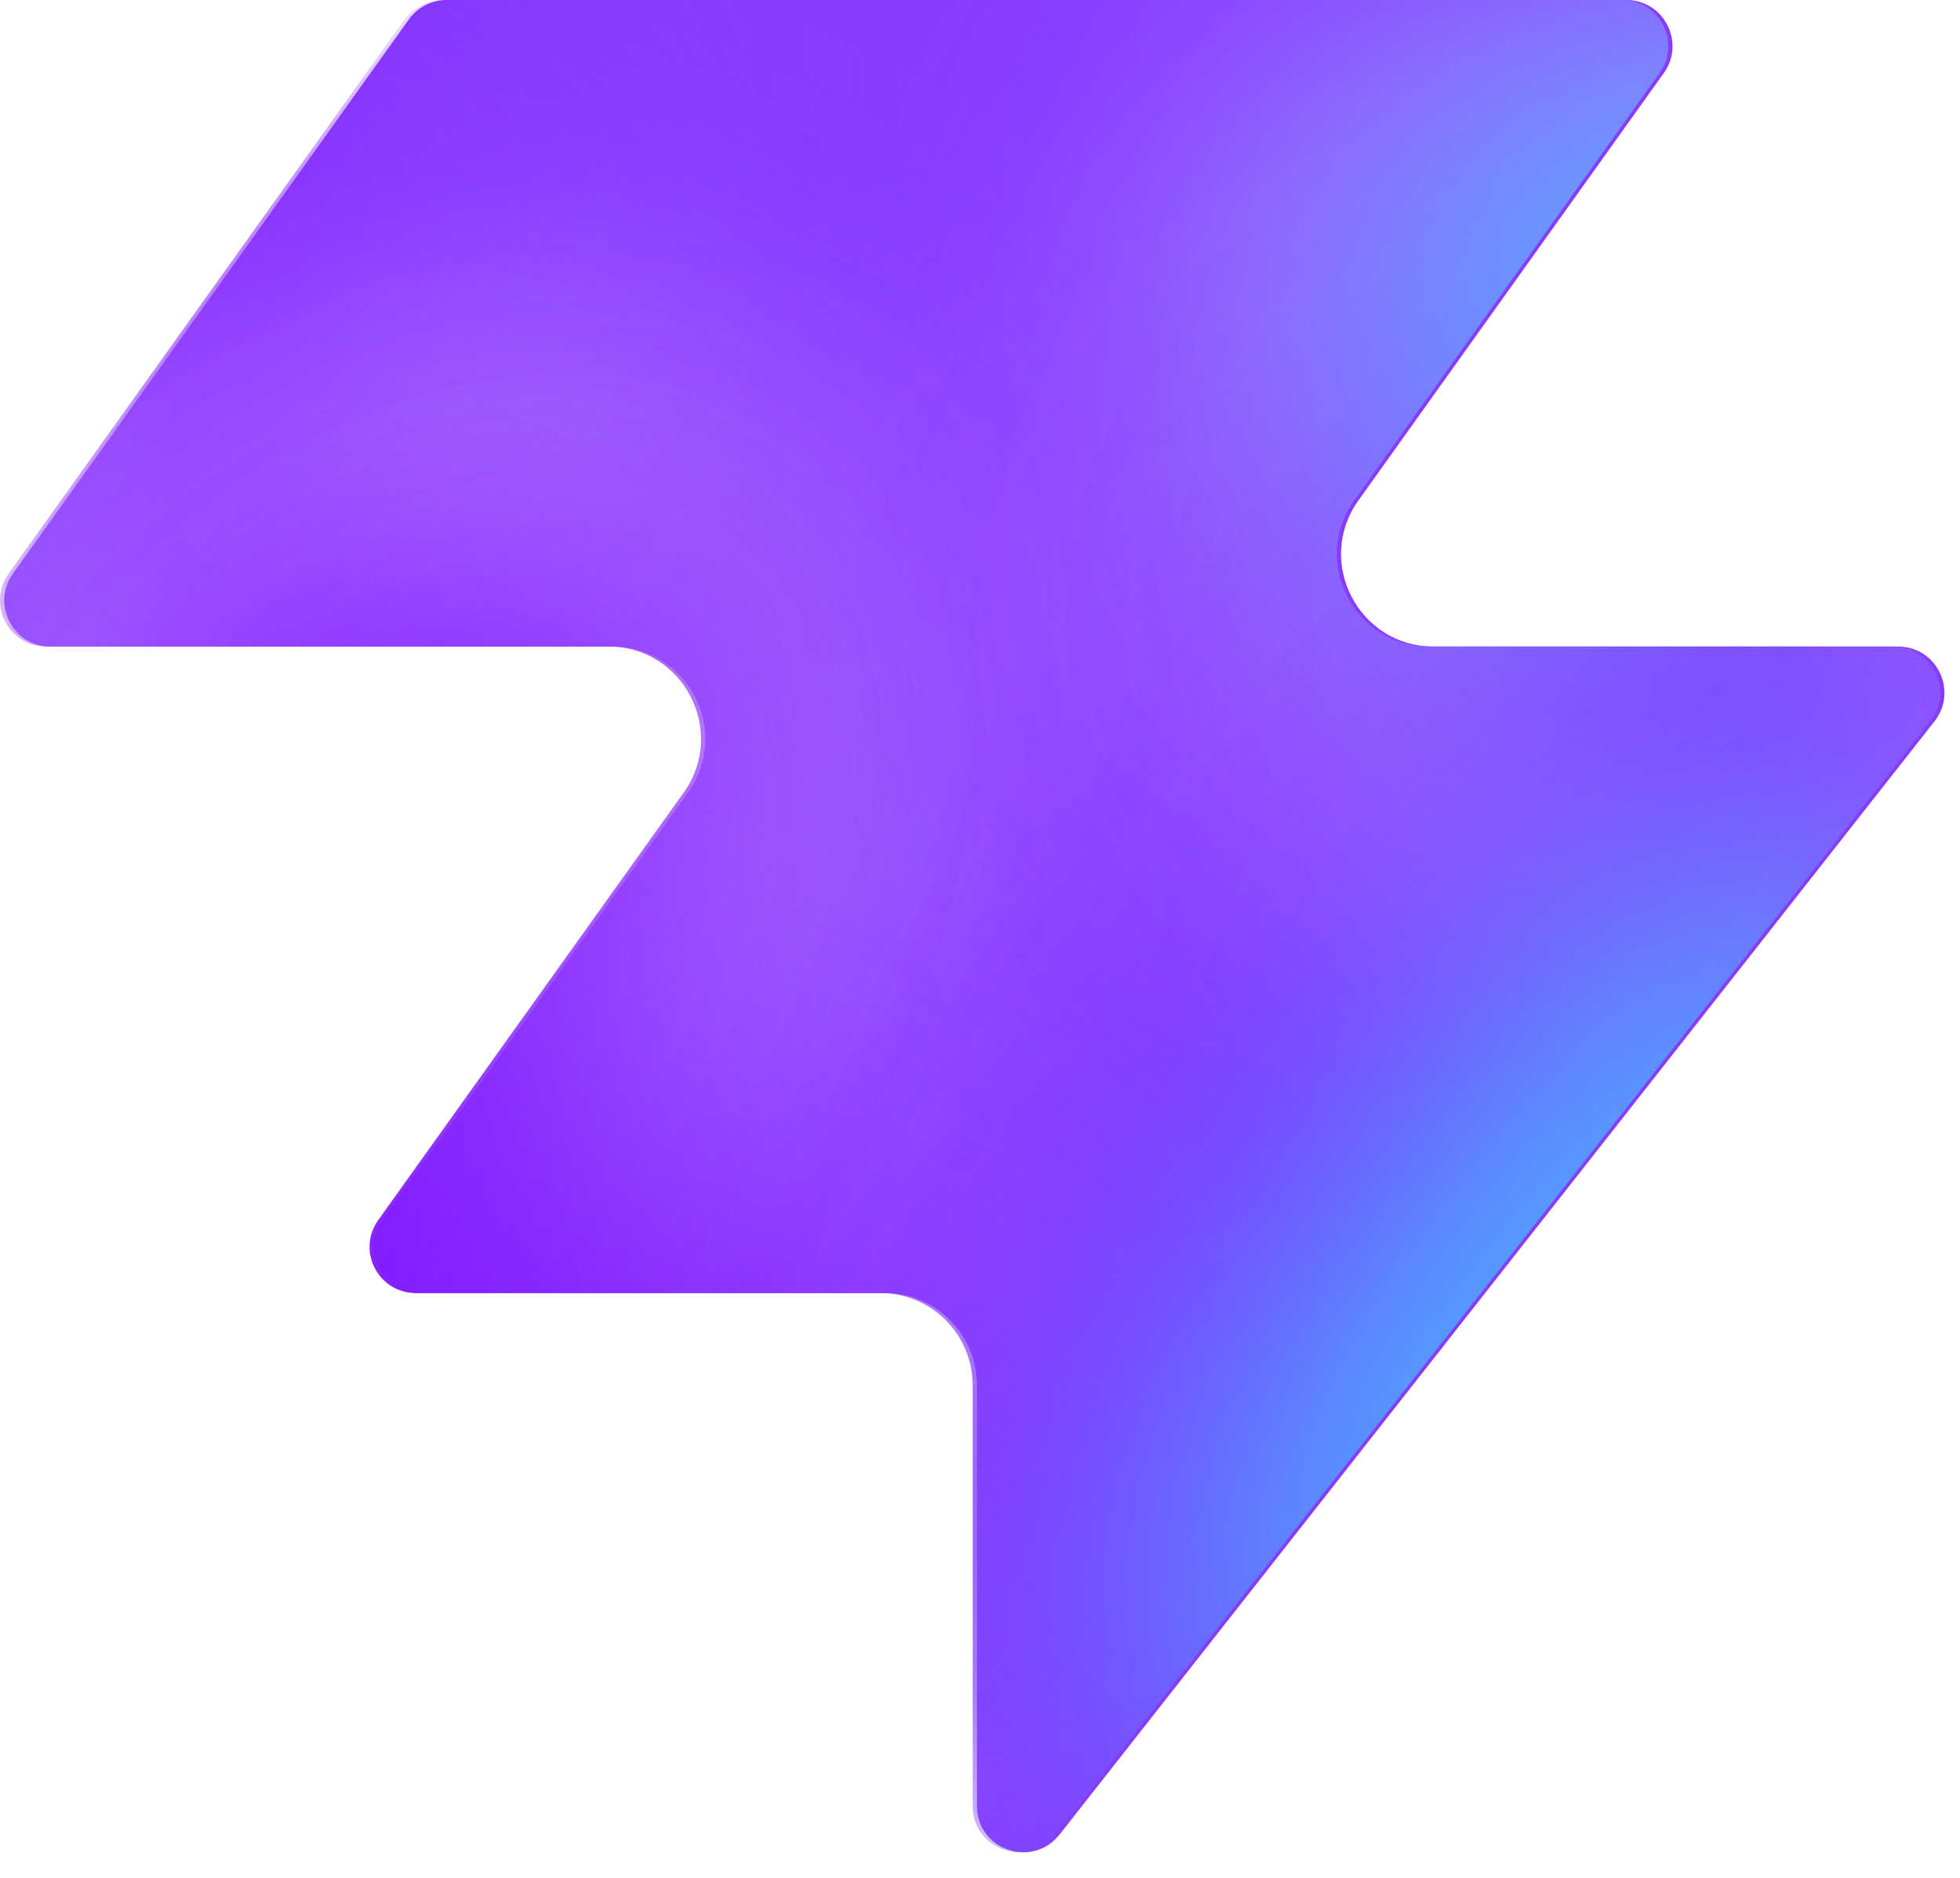
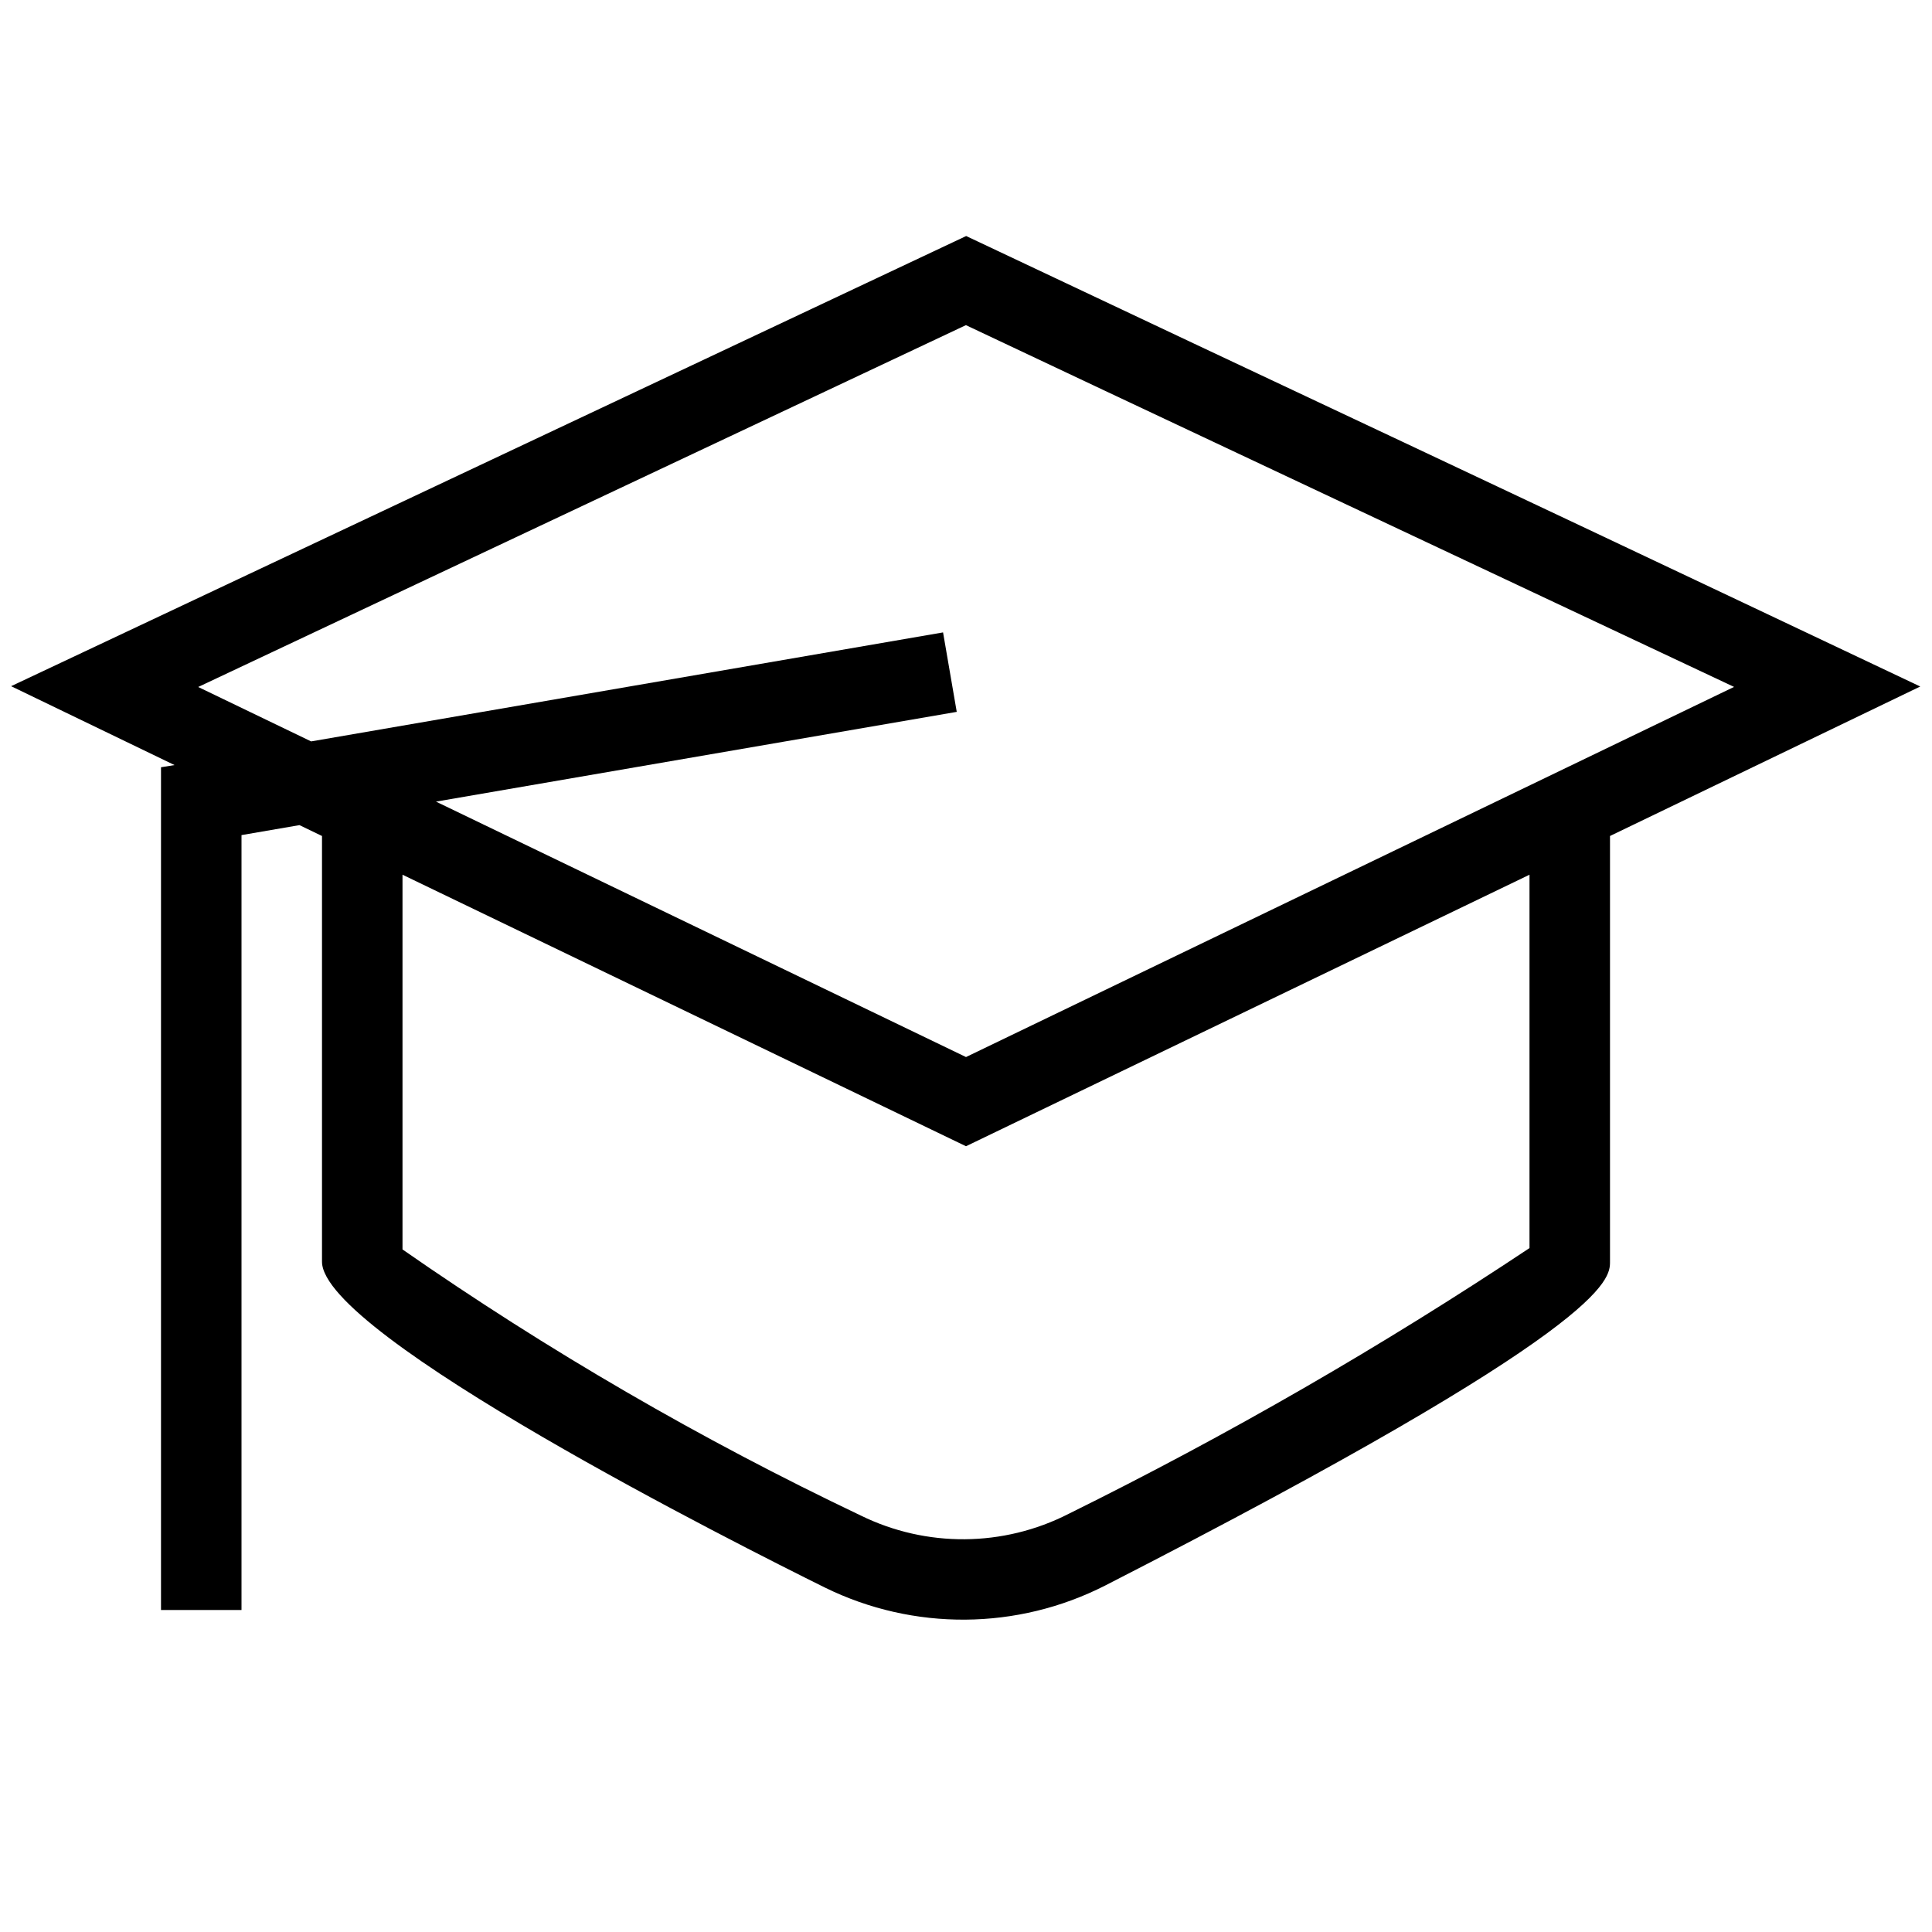
- <svg xmlns="http://www.w3.org/2000/svg" width="48" height="46" fill="none" viewBox="0 0 48 46">
-   <path fill="#863bff" d="M25.946 44.938c-.664.845-2.021.375-2.021-.698V33.937a2.26 2.26 0 0 0-2.262-2.262H10.287c-.92 0-1.456-1.04-.92-1.788l7.48-10.471c1.07-1.497 0-3.578-1.842-3.578H1.237c-.92 0-1.456-1.04-.92-1.788L10.013.474c.214-.297.556-.474.92-.474h28.894c.92 0 1.456 1.04.92 1.788l-7.48 10.471c-1.07 1.498 0 3.579 1.842 3.579h11.377c.943 0 1.473 1.088.89 1.83L25.947 44.94z" style="fill:#863bff;fill:color(display-p3 .525 .23 1);fill-opacity:1" />
-   <mask id="a" width="48" height="46" x="0" y="0" maskUnits="userSpaceOnUse" style="mask-type:alpha">
-     <path fill="#000" d="M25.842 44.938c-.664.844-2.021.375-2.021-.698V33.937a2.26 2.26 0 0 0-2.262-2.262H10.183c-.92 0-1.456-1.04-.92-1.788l7.48-10.471c1.07-1.498 0-3.579-1.842-3.579H1.133c-.92 0-1.456-1.04-.92-1.787L9.91.473c.214-.297.556-.474.92-.474h28.894c.92 0 1.456 1.04.92 1.788l-7.48 10.471c-1.07 1.498 0 3.578 1.842 3.578h11.377c.943 0 1.473 1.088.89 1.832L25.843 44.94z" style="fill:#000;fill-opacity:1" />
-   </mask>
-   <g mask="url(#a)">
-     <g filter="url(#b)">
-       <ellipse cx="5.508" cy="14.704" fill="#ede6ff" rx="5.508" ry="14.704" style="fill:#ede6ff;fill:color(display-p3 .927 .903 1);fill-opacity:1" transform="matrix(.00324 1 1 -.00324 -4.47 31.516)" />
-     </g>
-     <g filter="url(#c)">
-       <ellipse cx="10.399" cy="29.851" fill="#ede6ff" rx="10.399" ry="29.851" style="fill:#ede6ff;fill:color(display-p3 .927 .903 1);fill-opacity:1" transform="matrix(.00324 1 1 -.00324 -39.328 7.883)" />
-     </g>
-     <g filter="url(#d)">
-       <ellipse cx="5.508" cy="30.487" fill="#7e14ff" rx="5.508" ry="30.487" style="fill:#7e14ff;fill:color(display-p3 .492 .077 1);fill-opacity:1" transform="rotate(89.814 -25.913 -14.639)scale(1 -1)" />
-     </g>
-     <g filter="url(#e)">
-       <ellipse cx="5.508" cy="30.599" fill="#7e14ff" rx="5.508" ry="30.599" style="fill:#7e14ff;fill:color(display-p3 .492 .077 1);fill-opacity:1" transform="rotate(89.814 -32.644 -3.334)scale(1 -1)" />
-     </g>
-     <g filter="url(#f)">
-       <ellipse cx="5.508" cy="30.599" fill="#7e14ff" rx="5.508" ry="30.599" style="fill:#7e14ff;fill:color(display-p3 .492 .077 1);fill-opacity:1" transform="matrix(.00324 1 1 -.00324 -34.34 30.47)" />
-     </g>
-     <g filter="url(#g)">
-       <ellipse cx="14.072" cy="22.078" fill="#ede6ff" rx="14.072" ry="22.078" style="fill:#ede6ff;fill:color(display-p3 .927 .903 1);fill-opacity:1" transform="rotate(93.35 24.506 48.493)scale(-1 1)" />
-     </g>
-     <g filter="url(#h)">
-       <ellipse cx="3.47" cy="21.501" fill="#7e14ff" rx="3.47" ry="21.501" style="fill:#7e14ff;fill:color(display-p3 .492 .077 1);fill-opacity:1" transform="rotate(89.009 28.708 47.59)scale(-1 1)" />
-     </g>
-     <g filter="url(#i)">
-       <ellipse cx="3.47" cy="21.501" fill="#7e14ff" rx="3.47" ry="21.501" style="fill:#7e14ff;fill:color(display-p3 .492 .077 1);fill-opacity:1" transform="rotate(89.009 28.708 47.59)scale(-1 1)" />
-     </g>
-     <g filter="url(#j)">
-       <ellipse cx=".387" cy="8.972" fill="#7e14ff" rx="4.407" ry="29.108" style="fill:#7e14ff;fill:color(display-p3 .492 .077 1);fill-opacity:1" transform="rotate(39.51 .387 8.972)" />
-     </g>
-     <g filter="url(#k)">
-       <ellipse cx="47.523" cy="-6.092" fill="#7e14ff" rx="4.407" ry="29.108" style="fill:#7e14ff;fill:color(display-p3 .492 .077 1);fill-opacity:1" transform="rotate(37.892 47.523 -6.092)" />
-     </g>
-     <g filter="url(#l)">
-       <ellipse cx="41.412" cy="6.333" fill="#47bfff" rx="5.971" ry="9.665" style="fill:#47bfff;fill:color(display-p3 .28 .748 1);fill-opacity:1" transform="rotate(37.892 41.412 6.333)" />
-     </g>
-     <g filter="url(#m)">
-       <ellipse cx="-1.879" cy="38.332" fill="#7e14ff" rx="4.407" ry="29.108" style="fill:#7e14ff;fill:color(display-p3 .492 .077 1);fill-opacity:1" transform="rotate(37.892 -1.88 38.332)" />
-     </g>
-     <g filter="url(#n)">
-       <ellipse cx="-1.879" cy="38.332" fill="#7e14ff" rx="4.407" ry="29.108" style="fill:#7e14ff;fill:color(display-p3 .492 .077 1);fill-opacity:1" transform="rotate(37.892 -1.88 38.332)" />
-     </g>
-     <g filter="url(#o)">
-       <ellipse cx="35.651" cy="29.907" fill="#7e14ff" rx="4.407" ry="29.108" style="fill:#7e14ff;fill:color(display-p3 .492 .077 1);fill-opacity:1" transform="rotate(37.892 35.651 29.907)" />
-     </g>
-     <g filter="url(#p)">
-       <ellipse cx="38.418" cy="32.4" fill="#47bfff" rx="5.971" ry="15.297" style="fill:#47bfff;fill:color(display-p3 .28 .748 1);fill-opacity:1" transform="rotate(37.892 38.418 32.4)" />
-     </g>
-   </g>
-   <defs>
-     <filter id="b" width="60.045" height="41.654" x="-19.77" y="16.149" color-interpolation-filters="sRGB" filterUnits="userSpaceOnUse">
-       <feFlood flood-opacity="0" result="BackgroundImageFix" />
-       <feBlend in="SourceGraphic" in2="BackgroundImageFix" result="shape" />
-       <feGaussianBlur result="effect1_foregroundBlur_2002_17158" stdDeviation="7.659" />
-     </filter>
-     <filter id="c" width="90.34" height="51.437" x="-54.613" y="-7.533" color-interpolation-filters="sRGB" filterUnits="userSpaceOnUse">
-       <feFlood flood-opacity="0" result="BackgroundImageFix" />
-       <feBlend in="SourceGraphic" in2="BackgroundImageFix" result="shape" />
-       <feGaussianBlur result="effect1_foregroundBlur_2002_17158" stdDeviation="7.659" />
-     </filter>
-     <filter id="d" width="79.355" height="29.4" x="-49.64" y="2.03" color-interpolation-filters="sRGB" filterUnits="userSpaceOnUse">
-       <feFlood flood-opacity="0" result="BackgroundImageFix" />
-       <feBlend in="SourceGraphic" in2="BackgroundImageFix" result="shape" />
-       <feGaussianBlur result="effect1_foregroundBlur_2002_17158" stdDeviation="4.596" />
-     </filter>
-     <filter id="e" width="79.579" height="29.4" x="-45.045" y="20.029" color-interpolation-filters="sRGB" filterUnits="userSpaceOnUse">
-       <feFlood flood-opacity="0" result="BackgroundImageFix" />
-       <feBlend in="SourceGraphic" in2="BackgroundImageFix" result="shape" />
-       <feGaussianBlur result="effect1_foregroundBlur_2002_17158" stdDeviation="4.596" />
-     </filter>
-     <filter id="f" width="79.579" height="29.4" x="-43.513" y="21.178" color-interpolation-filters="sRGB" filterUnits="userSpaceOnUse">
-       <feFlood flood-opacity="0" result="BackgroundImageFix" />
-       <feBlend in="SourceGraphic" in2="BackgroundImageFix" result="shape" />
-       <feGaussianBlur result="effect1_foregroundBlur_2002_17158" stdDeviation="4.596" />
-     </filter>
-     <filter id="g" width="74.749" height="58.852" x="15.756" y="-17.901" color-interpolation-filters="sRGB" filterUnits="userSpaceOnUse">
-       <feFlood flood-opacity="0" result="BackgroundImageFix" />
-       <feBlend in="SourceGraphic" in2="BackgroundImageFix" result="shape" />
-       <feGaussianBlur result="effect1_foregroundBlur_2002_17158" stdDeviation="7.659" />
-     </filter>
-     <filter id="h" width="61.377" height="25.362" x="23.548" y="2.284" color-interpolation-filters="sRGB" filterUnits="userSpaceOnUse">
-       <feFlood flood-opacity="0" result="BackgroundImageFix" />
-       <feBlend in="SourceGraphic" in2="BackgroundImageFix" result="shape" />
-       <feGaussianBlur result="effect1_foregroundBlur_2002_17158" stdDeviation="4.596" />
-     </filter>
-     <filter id="i" width="61.377" height="25.362" x="23.548" y="2.284" color-interpolation-filters="sRGB" filterUnits="userSpaceOnUse">
-       <feFlood flood-opacity="0" result="BackgroundImageFix" />
-       <feBlend in="SourceGraphic" in2="BackgroundImageFix" result="shape" />
-       <feGaussianBlur result="effect1_foregroundBlur_2002_17158" stdDeviation="4.596" />
-     </filter>
-     <filter id="j" width="56.045" height="63.649" x="-27.636" y="-22.853" color-interpolation-filters="sRGB" filterUnits="userSpaceOnUse">
-       <feFlood flood-opacity="0" result="BackgroundImageFix" />
-       <feBlend in="SourceGraphic" in2="BackgroundImageFix" result="shape" />
-       <feGaussianBlur result="effect1_foregroundBlur_2002_17158" stdDeviation="4.596" />
-     </filter>
-     <filter id="k" width="54.814" height="64.646" x="20.116" y="-38.415" color-interpolation-filters="sRGB" filterUnits="userSpaceOnUse">
-       <feFlood flood-opacity="0" result="BackgroundImageFix" />
-       <feBlend in="SourceGraphic" in2="BackgroundImageFix" result="shape" />
-       <feGaussianBlur result="effect1_foregroundBlur_2002_17158" stdDeviation="4.596" />
-     </filter>
-     <filter id="l" width="33.541" height="35.313" x="24.641" y="-11.323" color-interpolation-filters="sRGB" filterUnits="userSpaceOnUse">
-       <feFlood flood-opacity="0" result="BackgroundImageFix" />
-       <feBlend in="SourceGraphic" in2="BackgroundImageFix" result="shape" />
-       <feGaussianBlur result="effect1_foregroundBlur_2002_17158" stdDeviation="4.596" />
-     </filter>
-     <filter id="m" width="54.814" height="64.646" x="-29.286" y="6.009" color-interpolation-filters="sRGB" filterUnits="userSpaceOnUse">
-       <feFlood flood-opacity="0" result="BackgroundImageFix" />
-       <feBlend in="SourceGraphic" in2="BackgroundImageFix" result="shape" />
-       <feGaussianBlur result="effect1_foregroundBlur_2002_17158" stdDeviation="4.596" />
-     </filter>
-     <filter id="n" width="54.814" height="64.646" x="-29.286" y="6.009" color-interpolation-filters="sRGB" filterUnits="userSpaceOnUse">
-       <feFlood flood-opacity="0" result="BackgroundImageFix" />
-       <feBlend in="SourceGraphic" in2="BackgroundImageFix" result="shape" />
-       <feGaussianBlur result="effect1_foregroundBlur_2002_17158" stdDeviation="4.596" />
-     </filter>
-     <filter id="o" width="54.814" height="64.646" x="8.244" y="-2.416" color-interpolation-filters="sRGB" filterUnits="userSpaceOnUse">
-       <feFlood flood-opacity="0" result="BackgroundImageFix" />
-       <feBlend in="SourceGraphic" in2="BackgroundImageFix" result="shape" />
-       <feGaussianBlur result="effect1_foregroundBlur_2002_17158" stdDeviation="4.596" />
-     </filter>
-     <filter id="p" width="39.409" height="43.623" x="18.713" y="10.588" color-interpolation-filters="sRGB" filterUnits="userSpaceOnUse">
-       <feFlood flood-opacity="0" result="BackgroundImageFix" />
-       <feBlend in="SourceGraphic" in2="BackgroundImageFix" result="shape" />
-       <feGaussianBlur result="effect1_foregroundBlur_2002_17158" stdDeviation="4.596" />
-     </filter>
-   </defs>
+ <svg xmlns="http://www.w3.org/2000/svg" width="800px" height="800px" viewBox="0 0 24 24">
+   <path d="M17.673 5.606a3326.02 3326.02 0 0 1-5.671-2.674L.138 8.524l2.03.98L2 9.531V20h1v-9.626l.72-.124.28.135v5.288c0 .914 5.206 3.533 6.249 4.049a3.89 3.89 0 0 0 3.48-.026C20 16.486 20 15.895 20 15.673v-5.288l3.854-1.857s-3.8-1.801-6.181-2.922zM19 15.504a51.526 51.526 0 0 1-5.726 3.302 2.884 2.884 0 0 1-2.582.02A40.184 40.184 0 0 1 5 15.521v-4.655l7 3.373 7-3.373zm-7-2.373L5.416 9.958l6.469-1.115-.17-.987-7.85 1.354-1.403-.676 9.537-4.495c.825.393 8.523 4.014 9.542 4.494z" />
+   <path fill="none" d="M0 0h24v24H0z" />
</svg>
